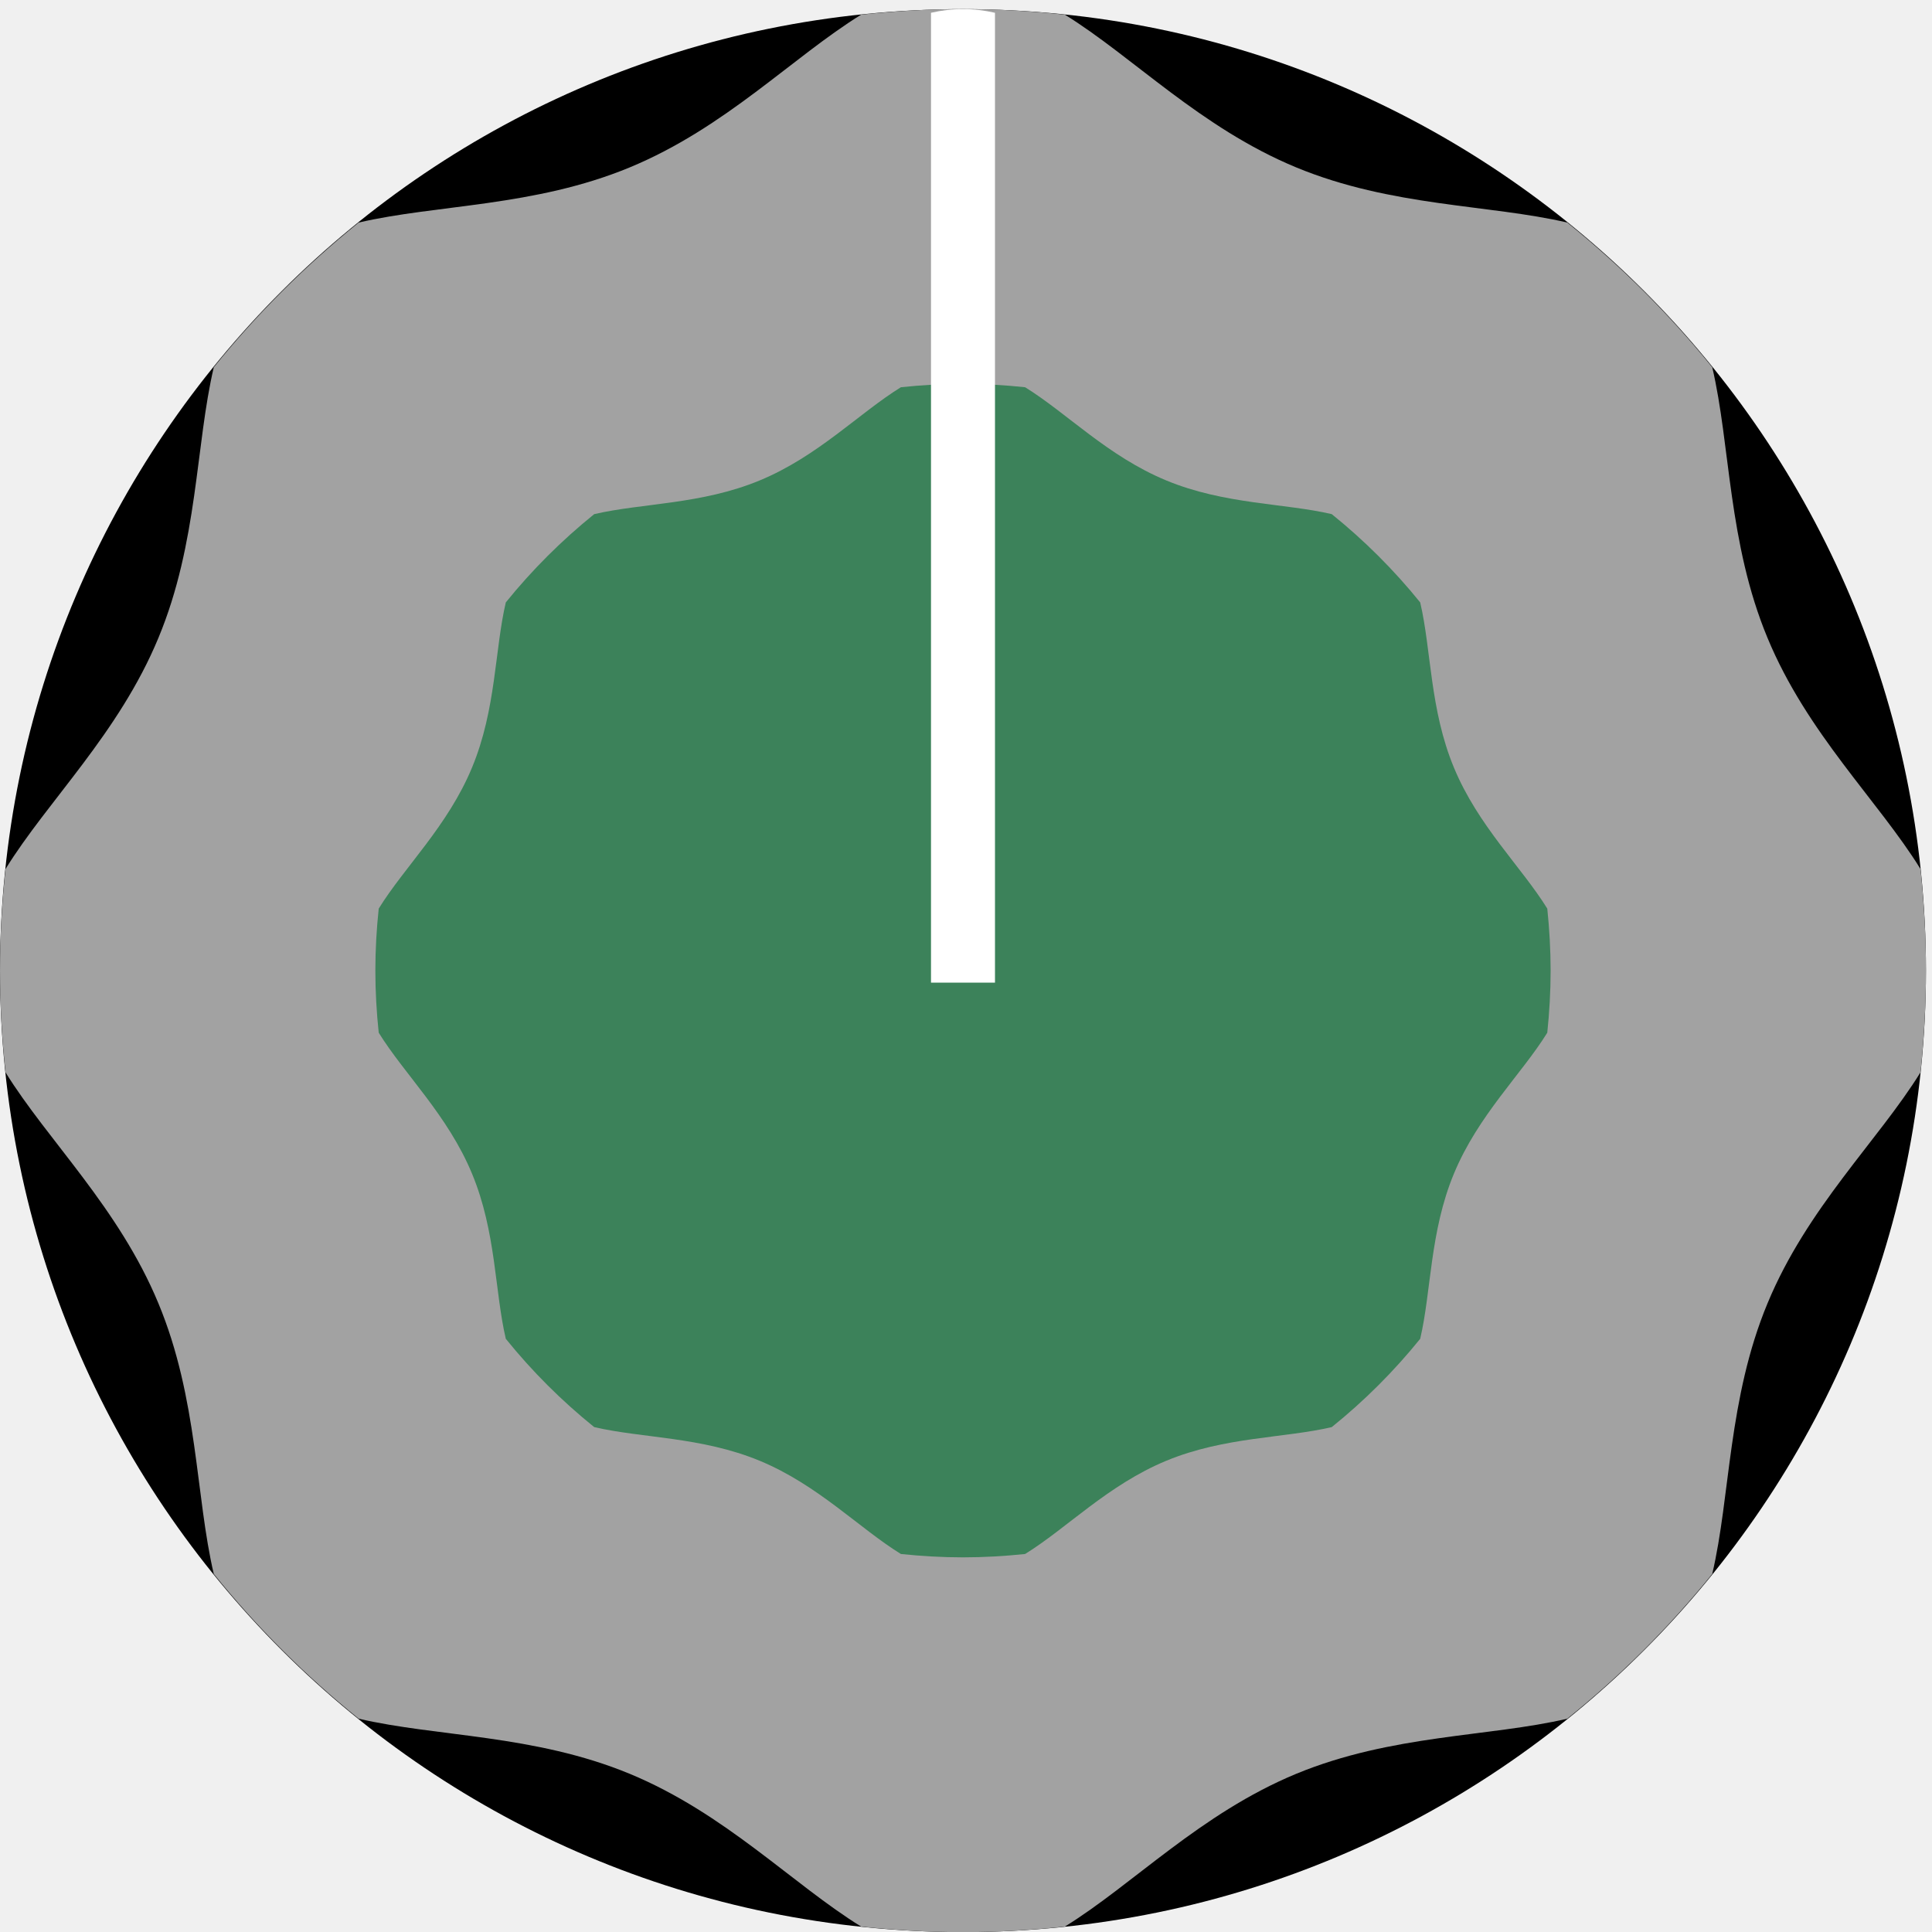
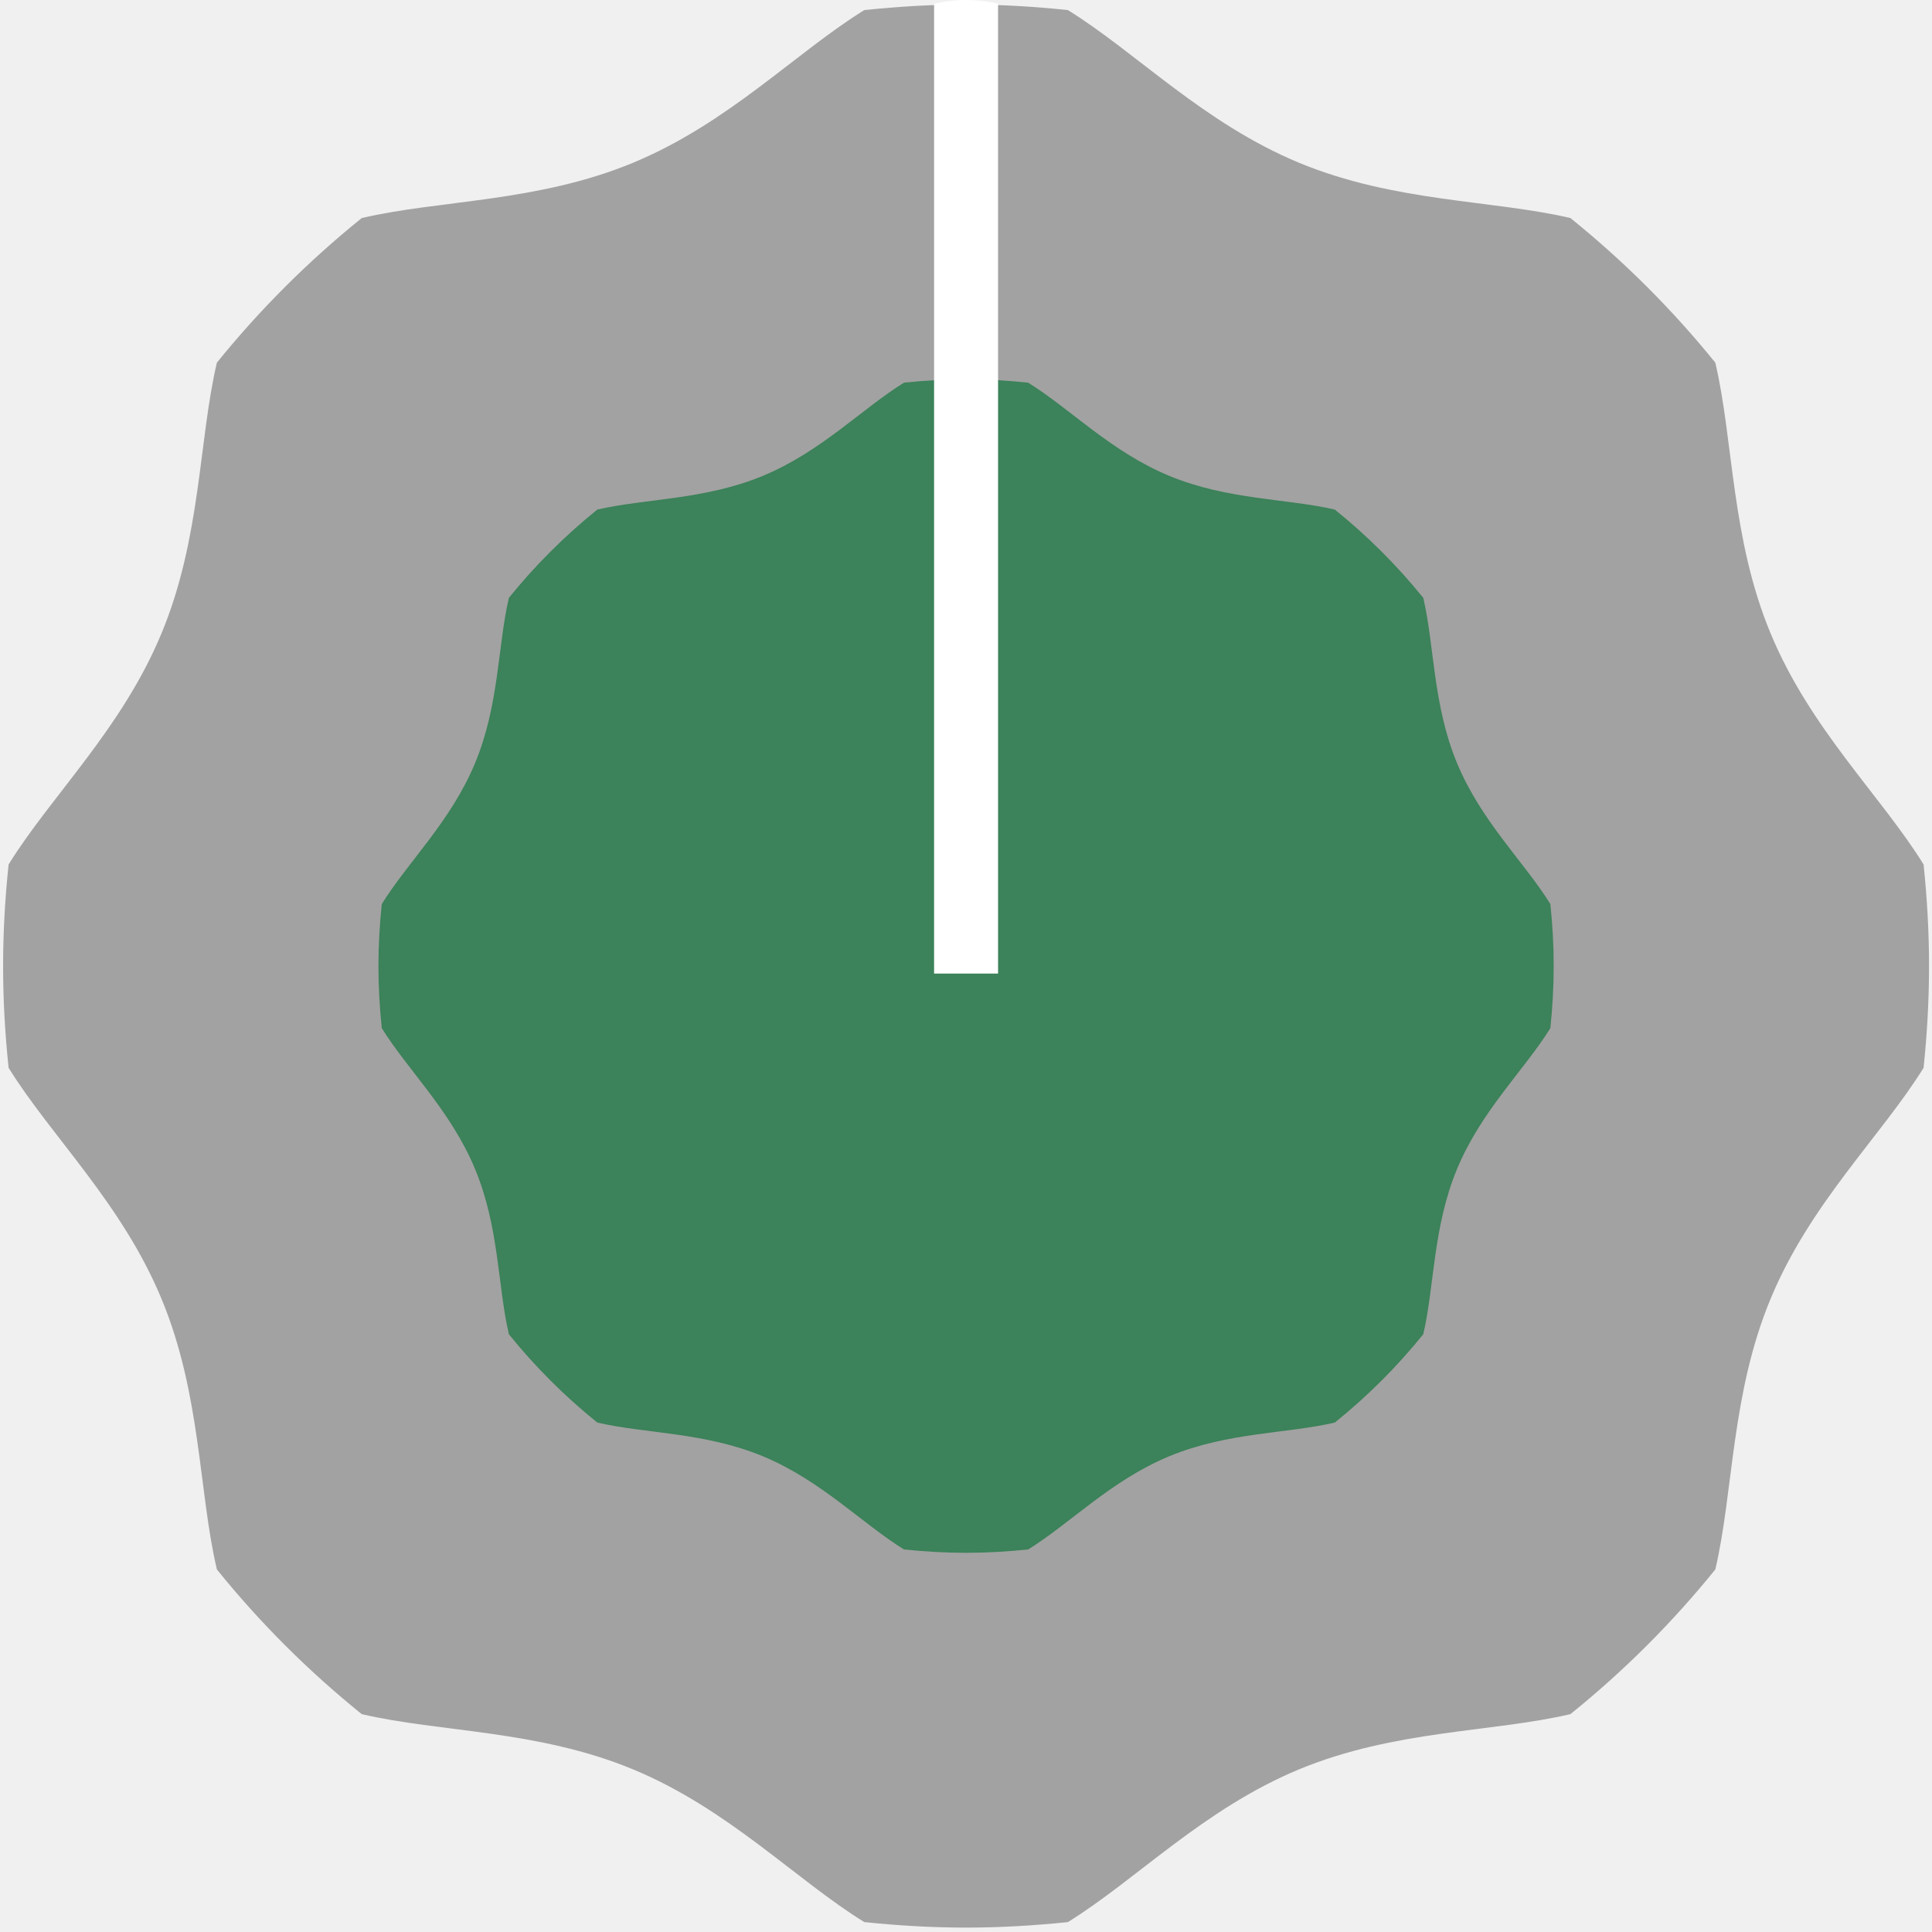
<svg xmlns="http://www.w3.org/2000/svg" width="23" height="23" viewBox="0 0 6.085 6.085" version="1.1" id="svg16908">
  <defs id="defs16902">
    <clipPath clipPathUnits="userSpaceOnUse" id="clipPath6367">
      <path d="M 0,3193 H 2089 V 0 H 0 Z" id="path6365" />
    </clipPath>
  </defs>
  <g id="layer1" transform="translate(-230.0959,-126.6724)">
-     <g id="g1979" transform="matrix(0.7661352,0,0,0.7661352,53.81133,31.04738)">
-       <g transform="matrix(0.2199327,0,0,-0.219592,238.0135,128.805)" id="g6443" style="fill:#000000;fill-opacity:1;stroke-width:1.333">
-         <path id="path6445" style="fill:#000000;fill-opacity:1;fill-rule:nonzero;stroke:none;stroke-width:1.333" d="m 0,0 c 0,-9.941 -8.06,-18 -18,-18 -9.941,0 -18,8.059 -18,18 0,9.941 8.059,18 18,18 C -8.06,18 0,9.941 0,0" />
-       </g>
-       <g transform="matrix(0.2199327,0,0,-0.219592,237.9911,128.3873)" id="g6447" style="fill:#a2a2a2;fill-opacity:1;stroke-width:1.333">
-         <path id="path6449" style="fill:#a2a2a2;fill-opacity:1;fill-rule:evenodd;stroke:none;stroke-width:1.333" d="m 0,0 c -0.79,1.279 -2.12,2.537 -2.86,4.327 -0.74,1.784 -0.691,3.609 -1.033,5.067 -0.805,0.997 -1.711,1.902 -2.709,2.708 -1.459,0.341 -3.282,0.293 -5.068,1.033 -1.79,0.742 -3.048,2.069 -4.325,2.86 -0.625,0.066 -1.26,0.104 -1.902,0.104 -0.644,0 -1.279,-0.038 -1.903,-0.104 -1.279,-0.791 -2.537,-2.118 -4.327,-2.86 -1.784,-0.74 -3.607,-0.692 -5.067,-1.033 -0.997,-0.806 -1.904,-1.711 -2.708,-2.708 -0.342,-1.458 -0.294,-3.283 -1.035,-5.067 -0.74,-1.79 -2.069,-3.048 -2.858,-4.327 -0.066,-0.625 -0.103,-1.26 -0.103,-1.902 0,-0.643 0.037,-1.278 0.103,-1.905 0.789,-1.277 2.118,-2.535 2.858,-4.325 0.741,-1.784 0.693,-3.609 1.035,-5.066 0.804,-0.998 1.711,-1.904 2.708,-2.709 1.46,-0.342 3.283,-0.293 5.067,-1.032 1.79,-0.743 3.048,-2.071 4.327,-2.861 0.624,-0.065 1.259,-0.103 1.903,-0.103 0.642,0 1.277,0.038 1.902,0.103 1.277,0.79 2.535,2.118 4.325,2.861 1.786,0.739 3.609,0.69 5.068,1.032 0.998,0.805 1.904,1.711 2.709,2.709 0.342,1.457 0.293,3.282 1.033,5.066 0.74,1.79 2.07,3.048 2.86,4.325 0.065,0.627 0.102,1.262 0.102,1.905 C 0.102,-1.26 0.065,-0.625 0,0" />
-       </g>
-       <g style="fill:#3c825a;fill-opacity:1;stroke-width:1.333" id="g837" transform="matrix(0.1342085,0,0,-0.1340006,236.4568,128.5501)">
-         <path d="m 0,0 c -0.79,1.279 -2.12,2.537 -2.86,4.327 -0.74,1.784 -0.691,3.609 -1.033,5.067 -0.805,0.997 -1.711,1.902 -2.709,2.708 -1.459,0.341 -3.282,0.293 -5.068,1.033 -1.79,0.742 -3.048,2.069 -4.325,2.86 -0.625,0.066 -1.26,0.104 -1.902,0.104 -0.644,0 -1.279,-0.038 -1.903,-0.104 -1.279,-0.791 -2.537,-2.118 -4.327,-2.86 -1.784,-0.74 -3.607,-0.692 -5.067,-1.033 -0.997,-0.806 -1.904,-1.711 -2.708,-2.708 -0.342,-1.458 -0.294,-3.283 -1.035,-5.067 -0.74,-1.79 -2.069,-3.048 -2.858,-4.327 -0.066,-0.625 -0.103,-1.26 -0.103,-1.902 0,-0.643 0.037,-1.278 0.103,-1.905 0.789,-1.277 2.118,-2.535 2.858,-4.325 0.741,-1.784 0.693,-3.609 1.035,-5.066 0.804,-0.998 1.711,-1.904 2.708,-2.709 1.46,-0.342 3.283,-0.293 5.067,-1.032 1.79,-0.743 3.048,-2.071 4.327,-2.861 0.624,-0.065 1.259,-0.103 1.903,-0.103 0.642,0 1.277,0.038 1.902,0.103 1.277,0.79 2.535,2.118 4.325,2.861 1.786,0.739 3.609,0.69 5.068,1.032 0.998,0.805 1.904,1.711 2.709,2.709 0.342,1.457 0.293,3.282 1.033,5.066 0.74,1.79 2.07,3.048 2.86,4.325 0.065,0.627 0.102,1.262 0.102,1.905 C 0.102,-1.26 0.065,-0.625 0,0" style="fill:#3c825a;fill-opacity:1;fill-rule:evenodd;stroke:none;stroke-width:1.333" id="path835" />
-       </g>
-       <g transform="matrix(0.2199327,0,0,-0.219592,234.1863,124.8674)" id="g6451" style="stroke-width:1.333">
-         <path id="path6453" style="fill:#ffffff;fill-opacity:1;fill-rule:evenodd;stroke:none;stroke-width:1.333" d="M 0,0 C -0.195,0.045 -0.393,0.069 -0.598,0.069 -0.804,0.069 -1.002,0.045 -1.196,0 V -18.157 H 0 Z" />
-       </g>
+     <g style="fill:#000000;fill-opacity:0;stroke-width:1.333" id="g6443" transform="matrix(0.1684982,0,0,-0.1682371,236.1716,129.7151)">
+       <path d="m 0,0 c 0,-9.941 -8.06,-18 -18,-18 -9.941,0 -18,8.059 -18,18 0,9.941 8.059,18 18,18 C -8.06,18 0,9.941 0,0" style="fill:#000000;fill-opacity:0;fill-rule:nonzero;stroke:none;stroke-width:1.333" id="path6445" />
+     </g>
+     <g style="fill:#a2a2a2;fill-opacity:1;stroke-width:1.333" id="g6447" transform="matrix(0.1684982,0,0,-0.1682371,236.1544,129.3951)">
+       <path d="m 0,0 c -0.79,1.279 -2.12,2.537 -2.86,4.327 -0.74,1.784 -0.691,3.609 -1.033,5.067 -0.805,0.997 -1.711,1.902 -2.709,2.708 -1.459,0.341 -3.282,0.293 -5.068,1.033 -1.79,0.742 -3.048,2.069 -4.325,2.86 -0.625,0.066 -1.26,0.104 -1.902,0.104 -0.644,0 -1.279,-0.038 -1.903,-0.104 -1.279,-0.791 -2.537,-2.118 -4.327,-2.86 -1.784,-0.74 -3.607,-0.692 -5.067,-1.033 -0.997,-0.806 -1.904,-1.711 -2.708,-2.708 -0.342,-1.458 -0.294,-3.283 -1.035,-5.067 -0.74,-1.79 -2.069,-3.048 -2.858,-4.327 -0.066,-0.625 -0.103,-1.26 -0.103,-1.902 0,-0.643 0.037,-1.278 0.103,-1.905 0.789,-1.277 2.118,-2.535 2.858,-4.325 0.741,-1.784 0.693,-3.609 1.035,-5.066 0.804,-0.998 1.711,-1.904 2.708,-2.709 1.46,-0.342 3.283,-0.293 5.067,-1.032 1.79,-0.743 3.048,-2.071 4.327,-2.861 0.624,-0.065 1.259,-0.103 1.903,-0.103 0.642,0 1.277,0.038 1.902,0.103 1.277,0.79 2.535,2.118 4.325,2.861 1.786,0.739 3.609,0.69 5.068,1.032 0.998,0.805 1.904,1.711 2.709,2.709 0.342,1.457 0.293,3.282 1.033,5.066 0.74,1.79 2.07,3.048 2.86,4.325 0.065,0.627 0.102,1.262 0.102,1.905 C 0.102,-1.26 0.065,-0.625 0,0" style="fill:#a2a2a2;fill-opacity:1;fill-rule:evenodd;stroke:none;stroke-width:1.333" id="path6449" />
+     </g>
+     <g transform="matrix(0.1028219,0,0,-0.1026626,234.9789,129.5198)" id="g837" style="fill:#3c825a;fill-opacity:1;stroke-width:1.333">
+       <path id="path835" style="fill:#3c825a;fill-opacity:1;fill-rule:evenodd;stroke:none;stroke-width:1.333" d="m 0,0 c -0.79,1.279 -2.12,2.537 -2.86,4.327 -0.74,1.784 -0.691,3.609 -1.033,5.067 -0.805,0.997 -1.711,1.902 -2.709,2.708 -1.459,0.341 -3.282,0.293 -5.068,1.033 -1.79,0.742 -3.048,2.069 -4.325,2.86 -0.625,0.066 -1.26,0.104 -1.902,0.104 -0.644,0 -1.279,-0.038 -1.903,-0.104 -1.279,-0.791 -2.537,-2.118 -4.327,-2.86 -1.784,-0.74 -3.607,-0.692 -5.067,-1.033 -0.997,-0.806 -1.904,-1.711 -2.708,-2.708 -0.342,-1.458 -0.294,-3.283 -1.035,-5.067 -0.74,-1.79 -2.069,-3.048 -2.858,-4.327 -0.066,-0.625 -0.103,-1.26 -0.103,-1.902 0,-0.643 0.037,-1.278 0.103,-1.905 0.789,-1.277 2.118,-2.535 2.858,-4.325 0.741,-1.784 0.693,-3.609 1.035,-5.066 0.804,-0.998 1.711,-1.904 2.708,-2.709 1.46,-0.342 3.283,-0.293 5.067,-1.032 1.79,-0.743 3.048,-2.071 4.327,-2.861 0.624,-0.065 1.259,-0.103 1.903,-0.103 0.642,0 1.277,0.038 1.902,0.103 1.277,0.79 2.535,2.118 4.325,2.861 1.786,0.739 3.609,0.69 5.068,1.032 0.998,0.805 1.904,1.711 2.709,2.709 0.342,1.457 0.293,3.282 1.033,5.066 0.74,1.79 2.07,3.048 2.86,4.325 0.065,0.627 0.102,1.262 0.102,1.905 C 0.102,-1.26 0.065,-0.625 0,0" />
+     </g>
+     <g style="stroke-width:1.333" id="g6451" transform="matrix(0.1684982,0,0,-0.1682371,233.2394,126.684)">
+       <path d="M 0,0 C -0.195,0.045 -0.393,0.069 -0.598,0.069 -0.804,0.069 -1.002,0.045 -1.196,0 V -18.157 H 0 Z" style="fill:#ffffff;fill-opacity:1;fill-rule:evenodd;stroke:none;stroke-width:1.333" id="path6453" />
    </g>
  </g>
</svg>
